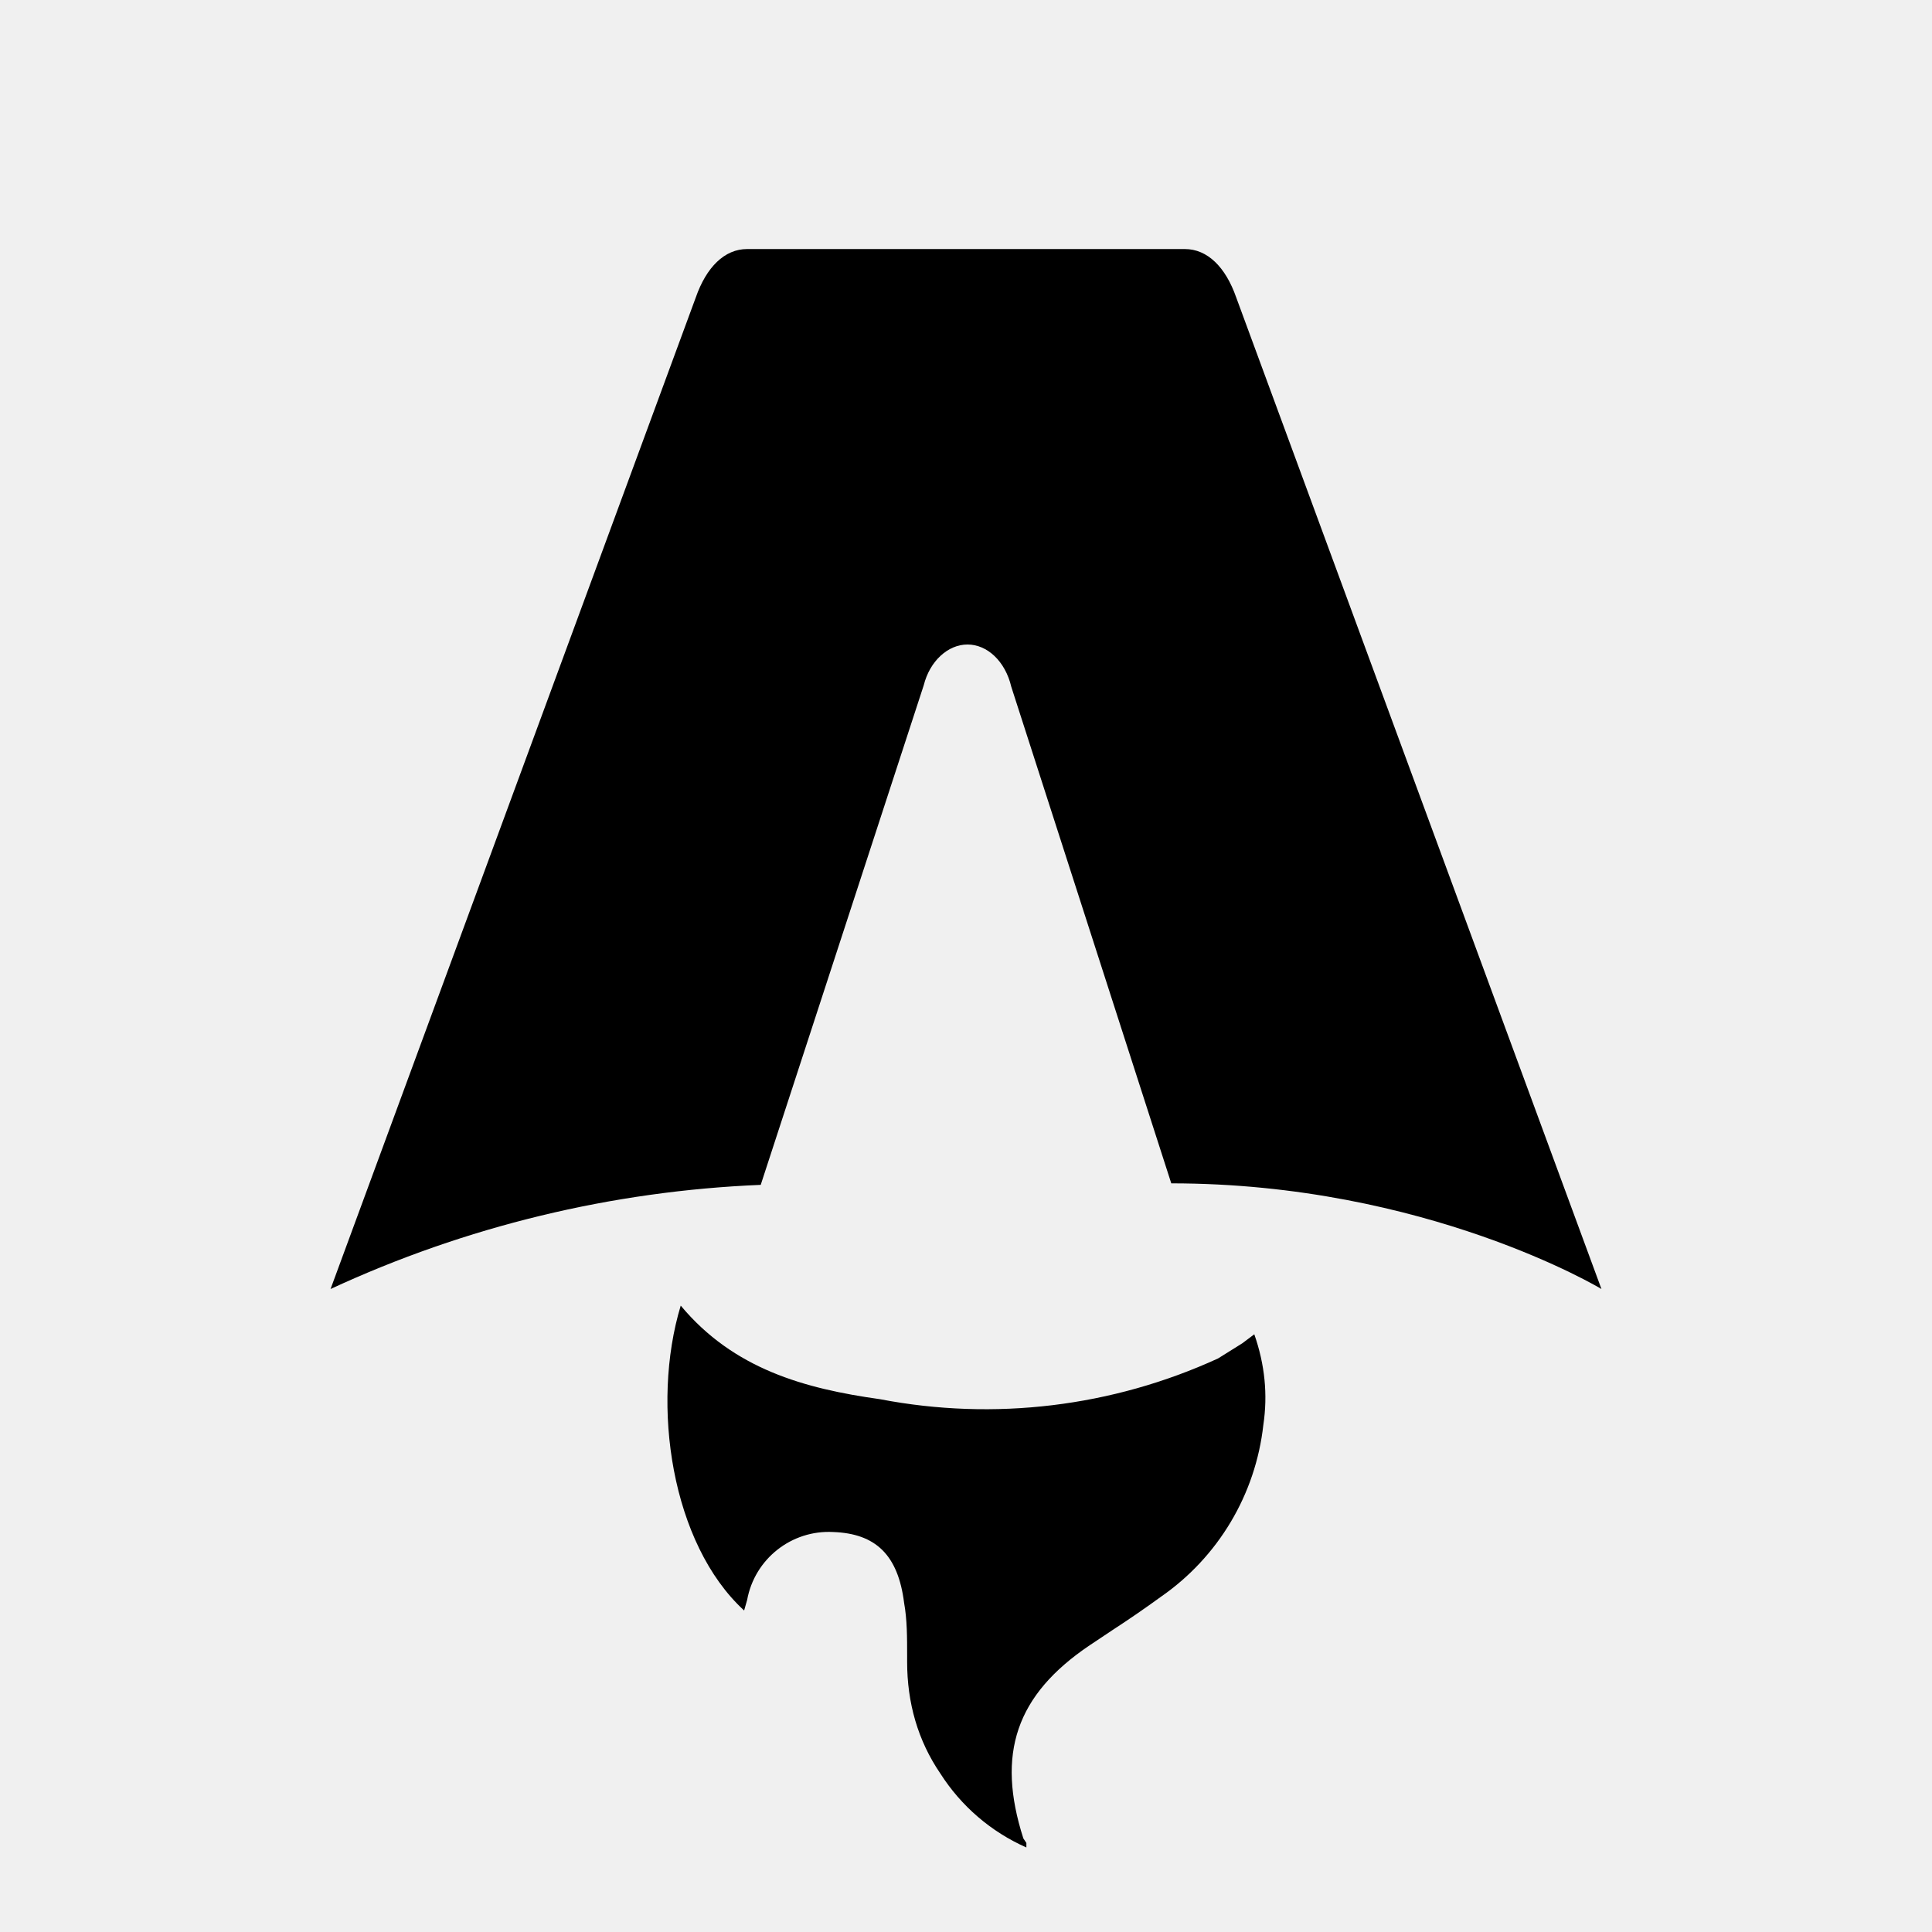
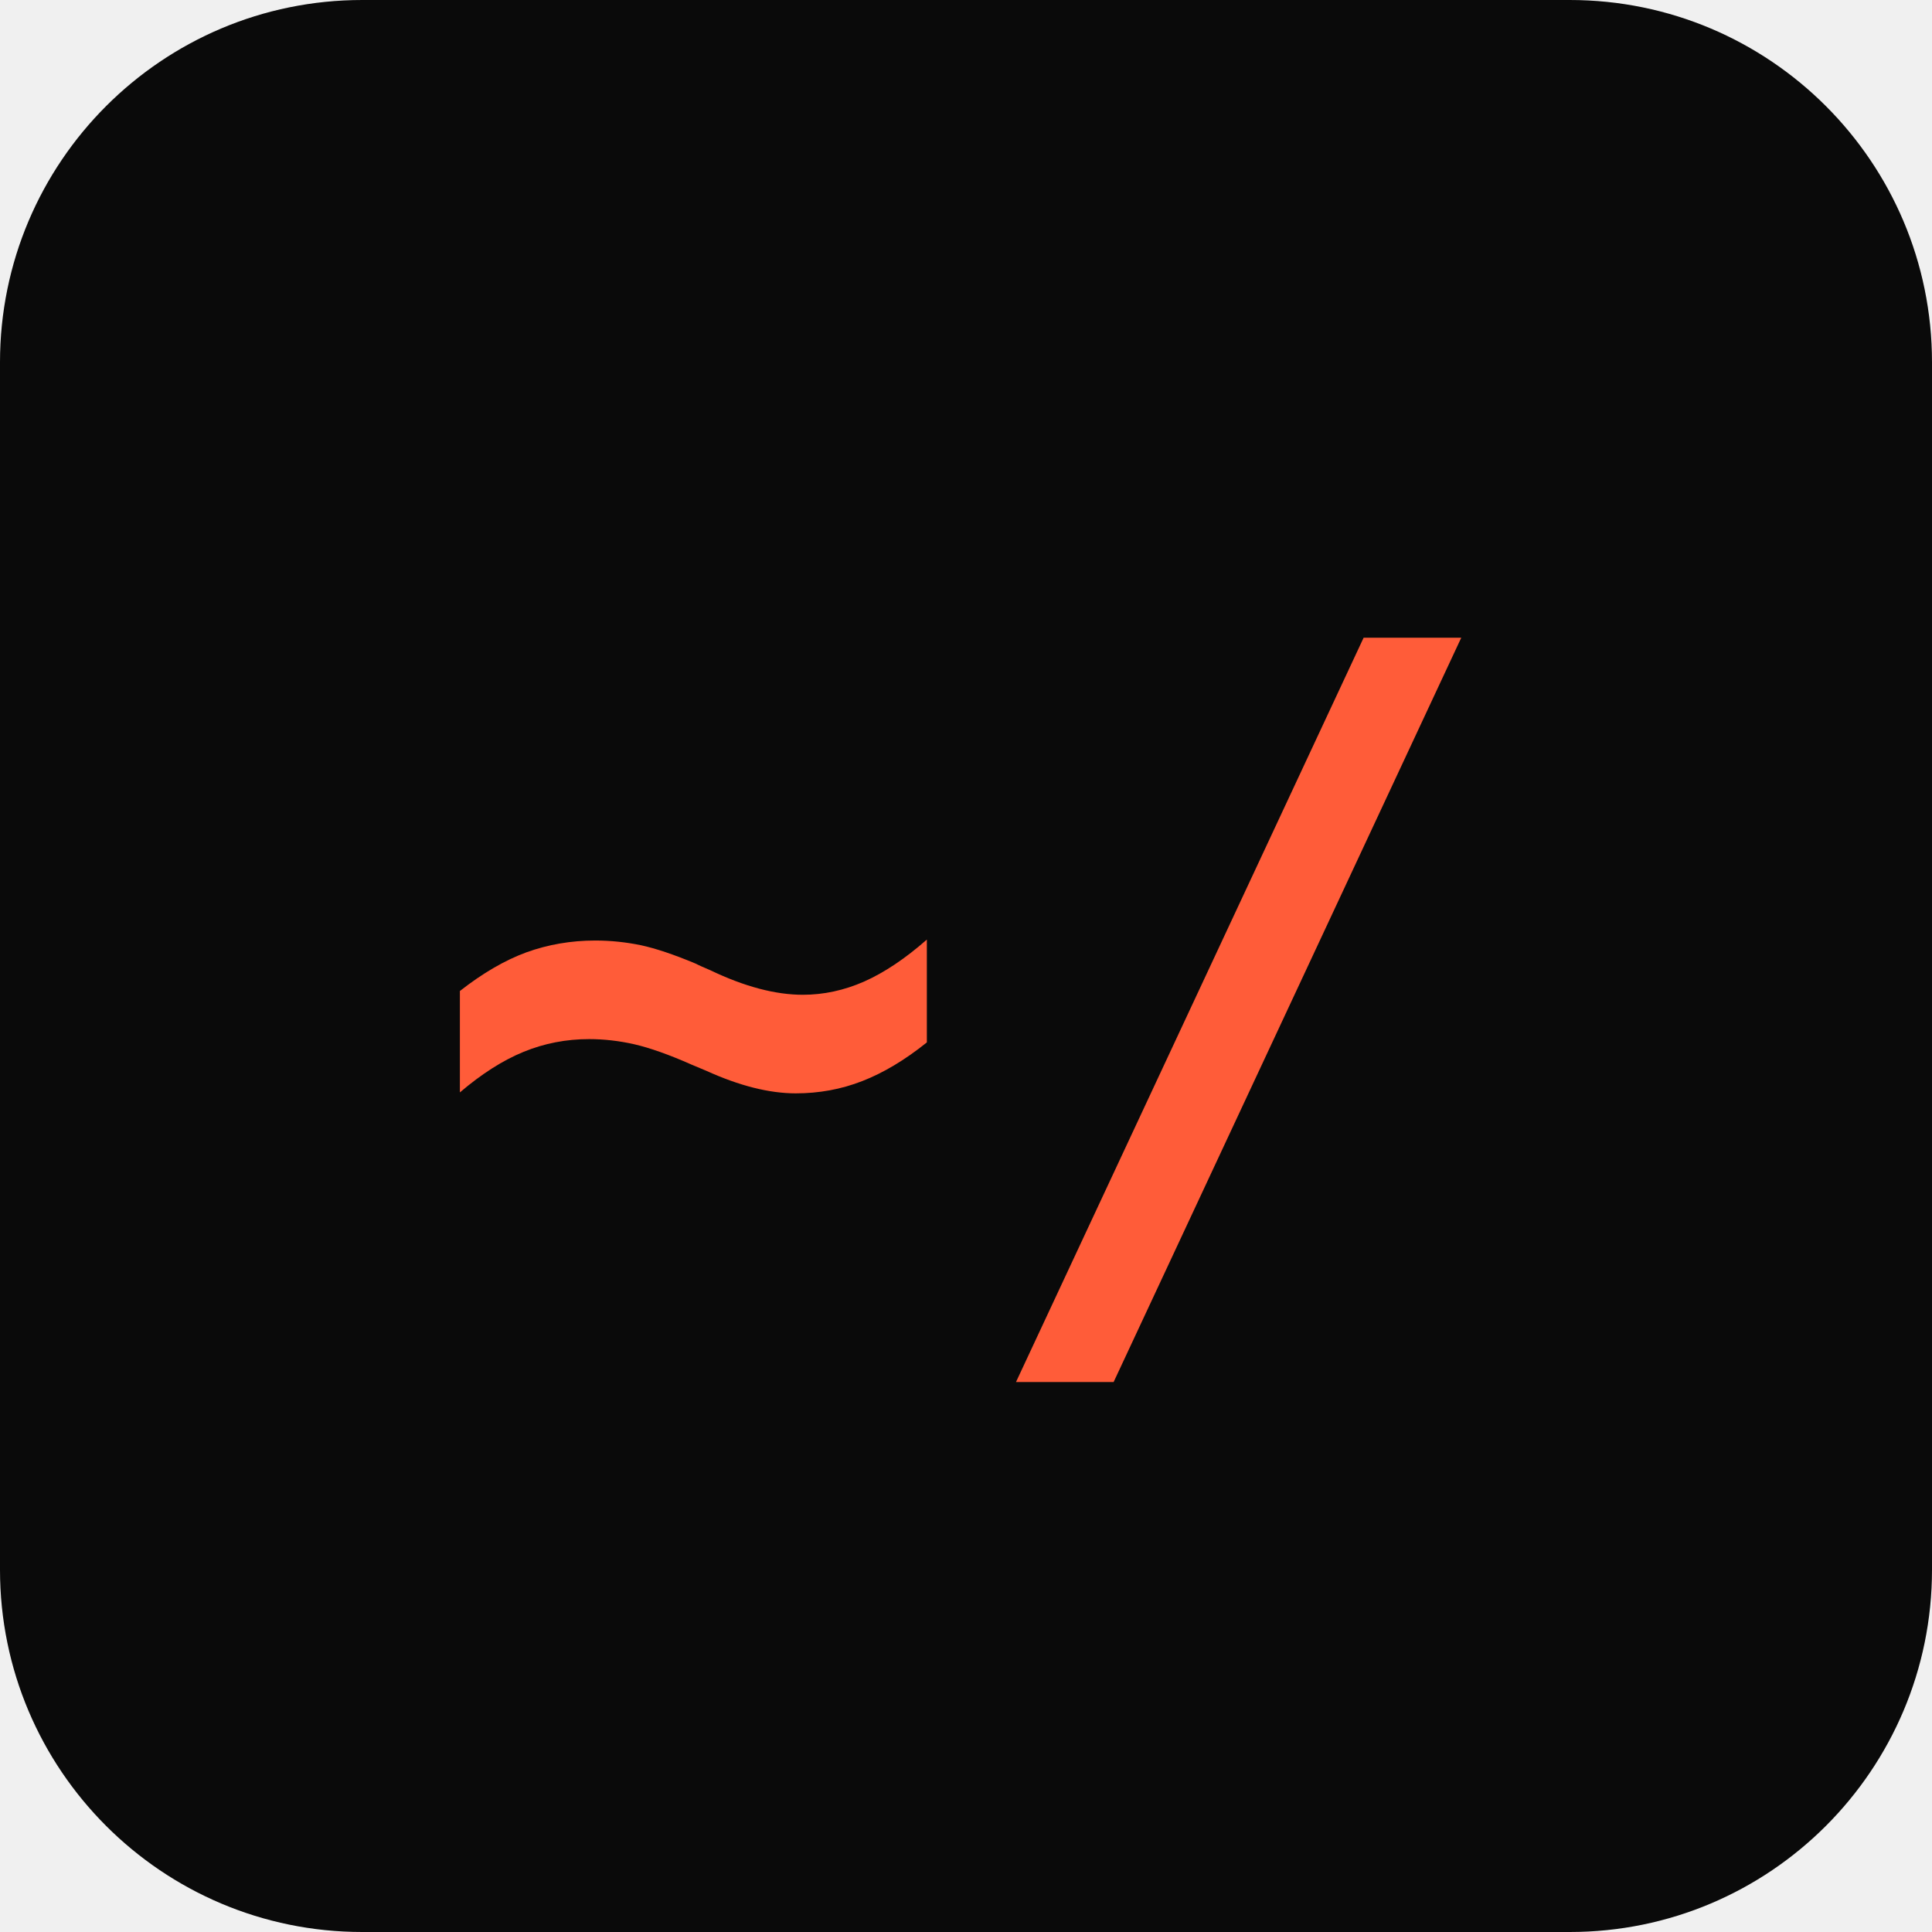
- <svg xmlns="http://www.w3.org/2000/svg" fill="none" viewBox="0 0 128 128">
-   <path d="M50.4 78.5a75.1 75.1 0 0 0-28.5 6.9l24.2-65.7c.7-2 1.9-3.2 3.4-3.2h29c1.5 0 2.7 1.2 3.4 3.2l24.2 65.7s-11.6-7-28.5-7L67 45.5c-.4-1.7-1.6-2.8-2.9-2.8-1.3 0-2.5 1.1-2.9 2.7L50.4 78.5Zm-1.1 28.2Zm-4.2-20.2c-2 6.6-.6 15.8 4.2 20.2a17.5 17.5 0 0 1 .2-.7 5.5 5.5 0 0 1 5.7-4.5c2.8.1 4.3 1.5 4.7 4.7.2 1.1.2 2.3.2 3.5v.4c0 2.7.7 5.2 2.2 7.4a13 13 0 0 0 5.7 4.9v-.3l-.2-.3c-1.8-5.6-.5-9.5 4.4-12.8l1.5-1a73 73 0 0 0 3.2-2.2 16 16 0 0 0 6.8-11.4c.3-2 .1-4-.6-6l-.8.6-1.6 1a37 37 0 0 1-22.4 2.7c-5-.7-9.7-2-13.2-6.2Z" />
-   <style>
-         path { fill: #000; }
-         @media (prefers-color-scheme: dark) {
-             path { fill: #FFF; }
-         }
-     </style>
+ <svg xmlns="http://www.w3.org/2000/svg" viewBox="0 0 64 64">
+   <rect width="64" height="64" rx="12" fill="#0a0a0a" />
+   <text x="32" y="43" text-anchor="middle" font-family="Consolas, Menlo, monospace" font-weight="700" font-size="30" fill="#ff5c39">~/</text>
</svg>
